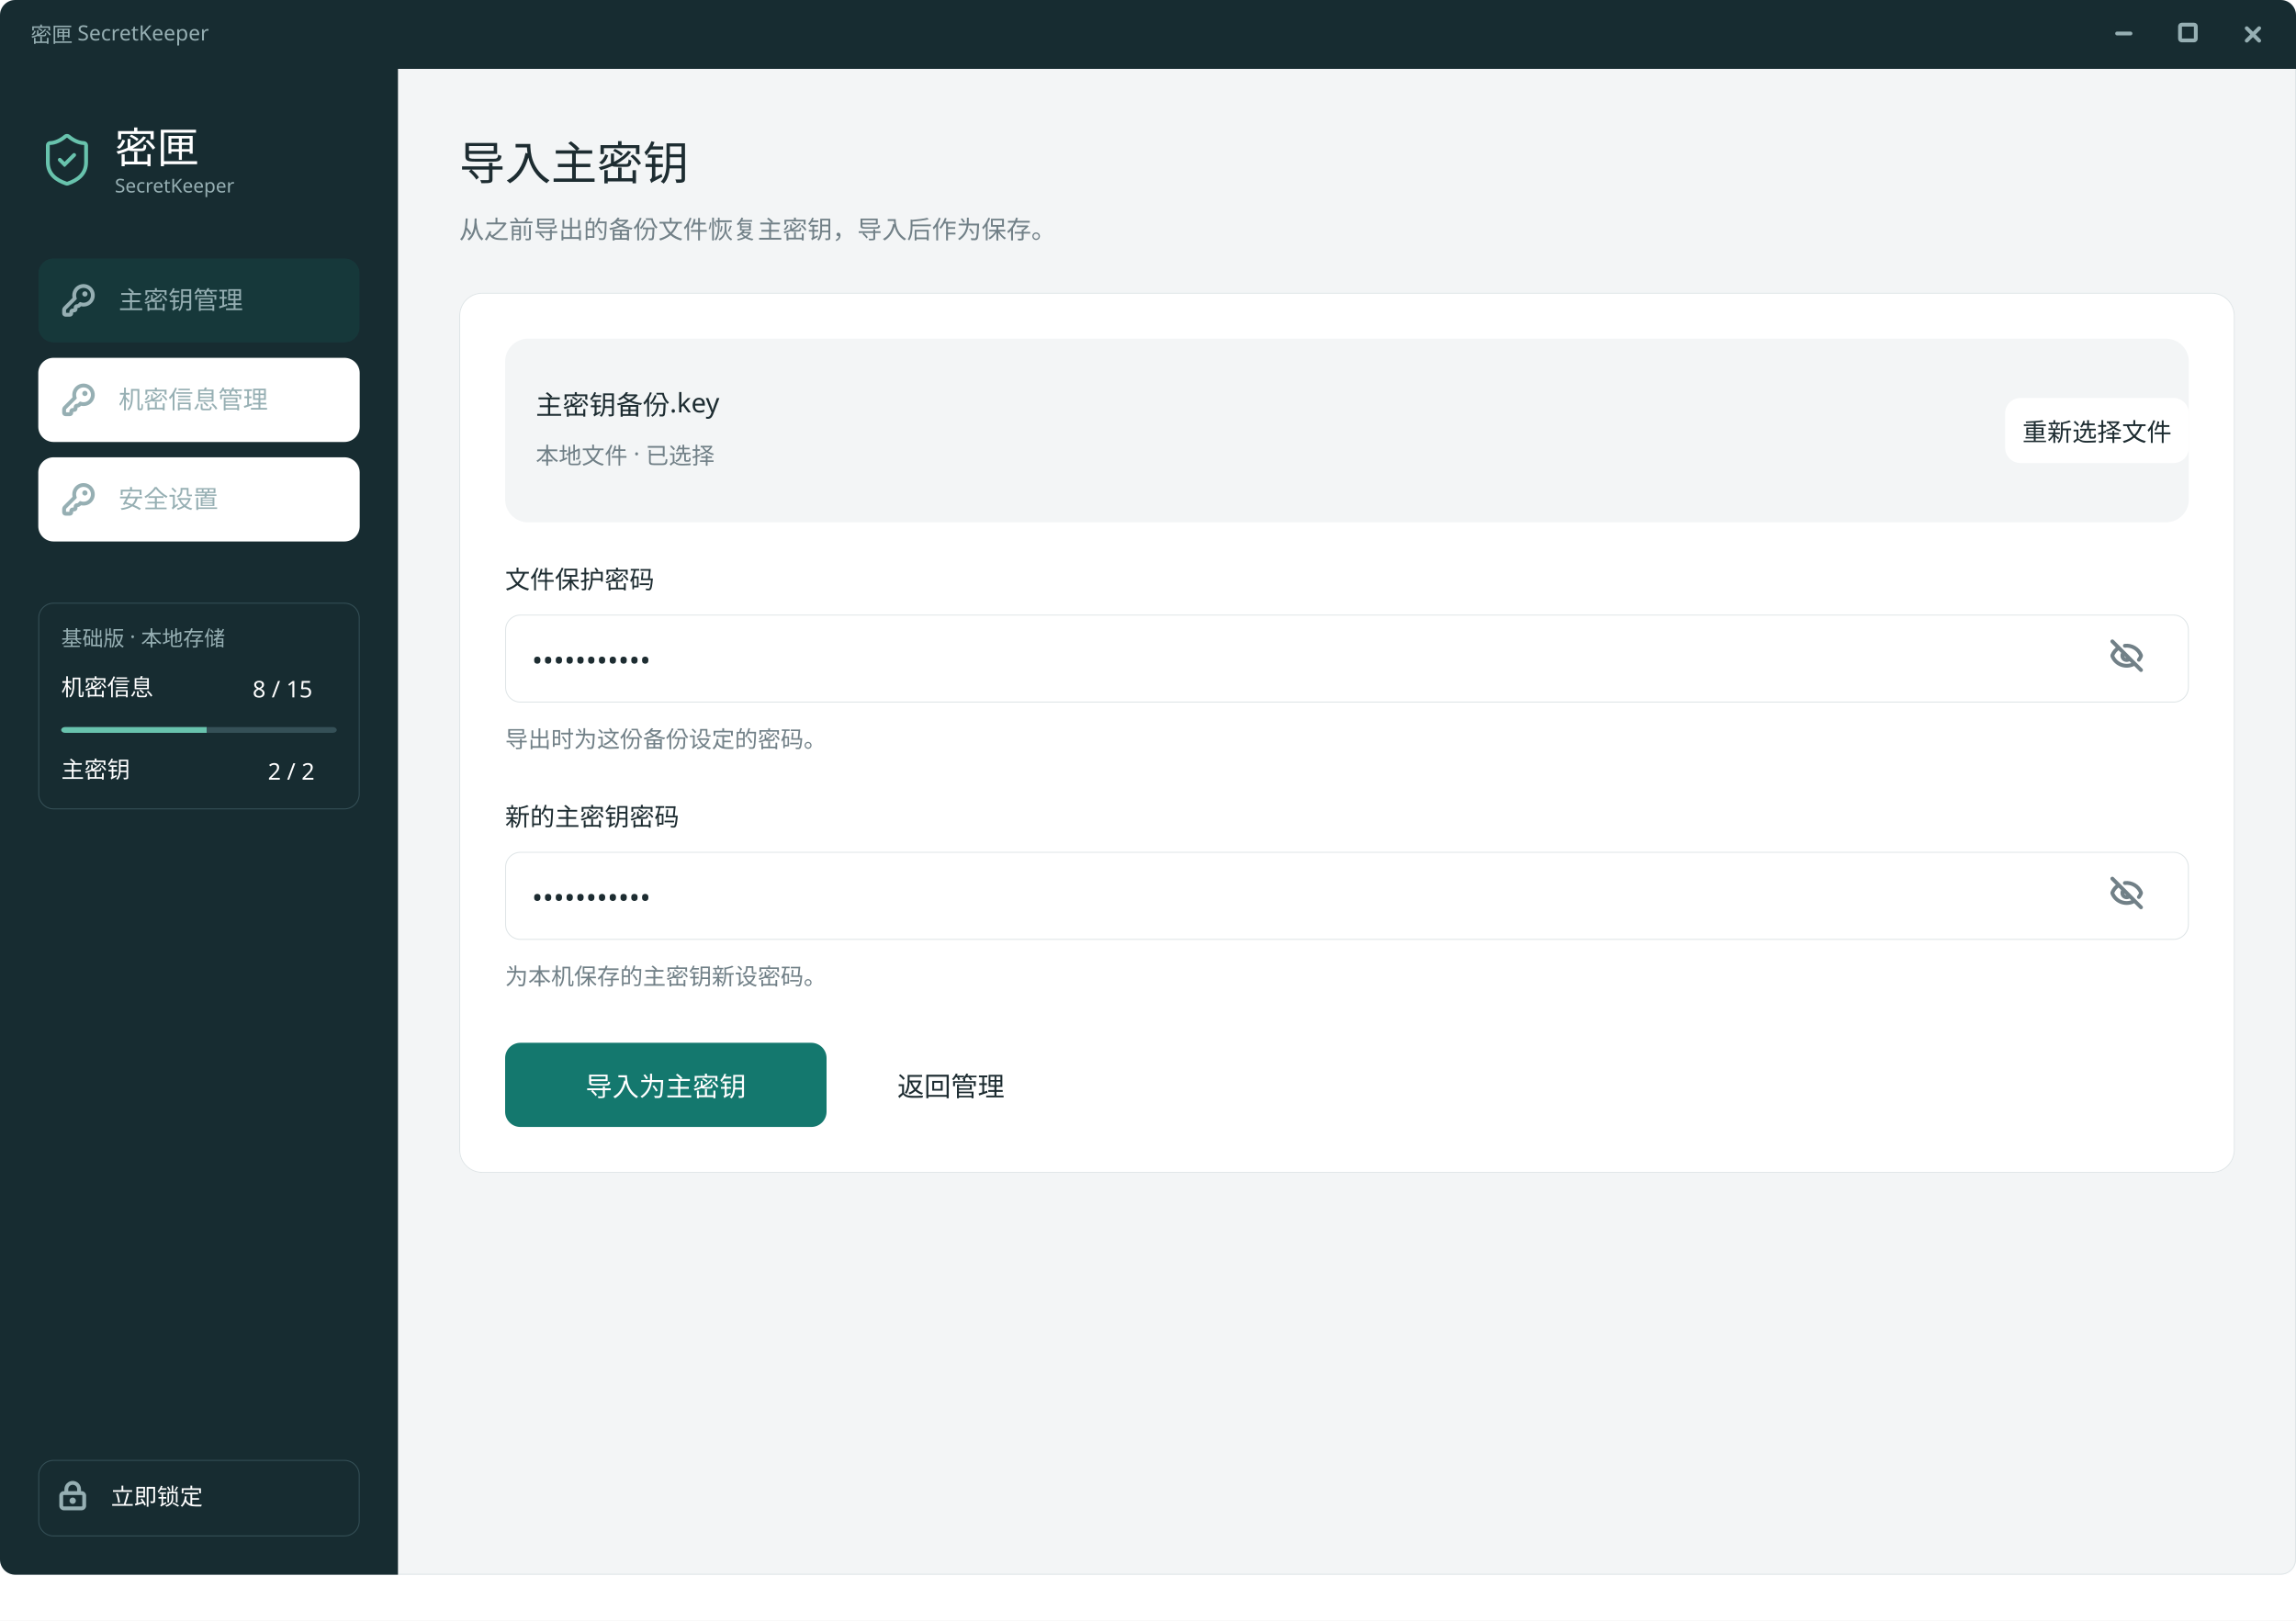
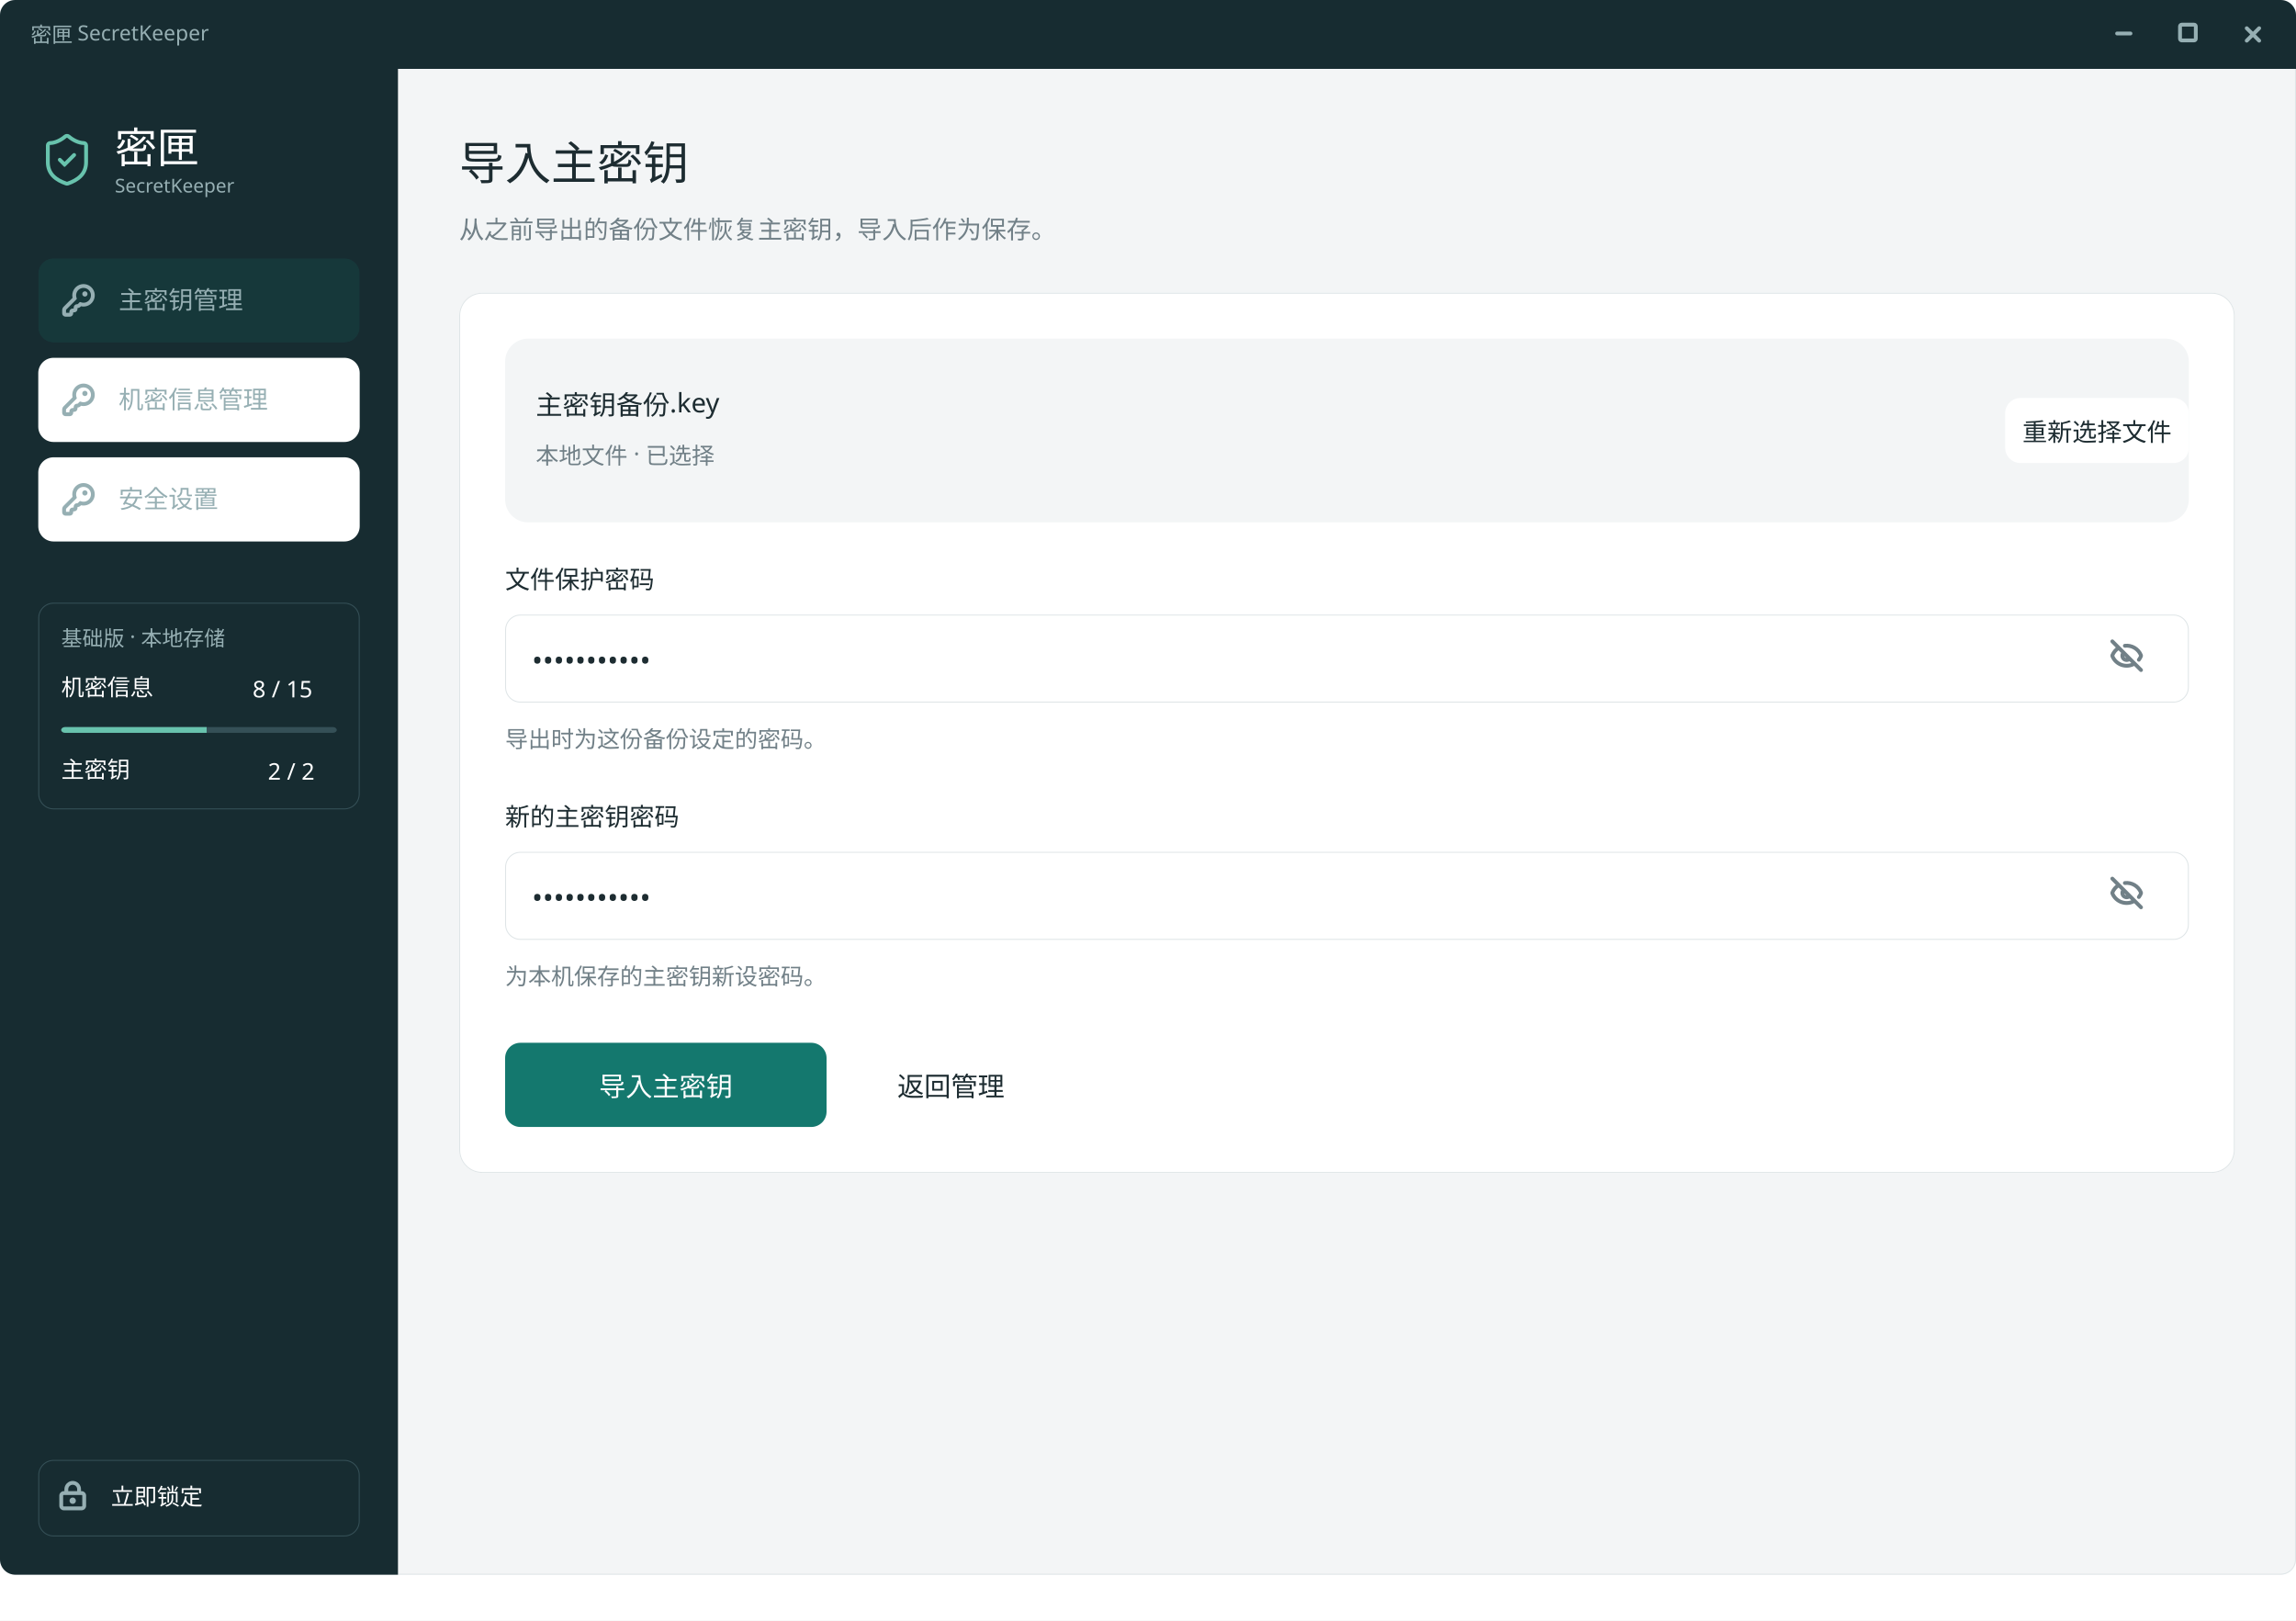
<svg xmlns="http://www.w3.org/2000/svg" width="1200" height="847" viewBox="0 0 1200 847">
  <defs>
    <clipPath id="clip-skimportmasterkeyx294">
      <rect x="0" y="0" width="1200" height="823" rx="8" />
    </clipPath>
    <clipPath id="clip-sknav0x314">
      <rect x="20" y="135" width="168" height="44" rx="8" />
    </clipPath>
    <clipPath id="clip-sknav1x318">
      <rect x="20" y="187" width="168" height="44" rx="8" />
    </clipPath>
    <clipPath id="clip-sknav2x322">
      <rect x="20" y="239" width="168" height="44" rx="8" />
    </clipPath>
    <clipPath id="clip-327634x326">
      <rect x="20" y="315" width="168" height="108" rx="8" />
    </clipPath>
    <clipPath id="clip-327639x331">
      <rect x="32" y="380" width="144" height="3" rx="2" />
    </clipPath>
    <clipPath id="clip-327645x337">
      <rect x="20" y="763" width="168" height="40" rx="8" />
    </clipPath>
    <clipPath id="clip-327655x347">
      <rect x="240" y="153" width="928" height="460" rx="12" />
    </clipPath>
    <clipPath id="clip-skimpfilex348">
      <rect x="264" y="177" width="880" height="96" rx="12" />
    </clipPath>
    <clipPath id="clip-skimppickx351">
      <rect x="1048" y="208" width="96" height="34" rx="8" />
    </clipPath>
    <clipPath id="clip-skr22439118x355">
      <rect x="264" y="321.2" width="880" height="46" rx="8" />
    </clipPath>
    <clipPath id="clip-skr224310358x362">
      <rect x="264" y="445.2" width="880" height="46" rx="8" />
    </clipPath>
    <clipPath id="clip-skimpgox368">
      <rect x="264" y="545" width="168" height="44" rx="8" />
    </clipPath>
    <clipPath id="clip-skimpcancelx370">
      <rect x="444" y="545" width="106" height="44" rx="8" />
    </clipPath>
  </defs>
  <rect width="1200" height="847" fill="#FFFFFF" />
  <g clip-path="url(#clip-skimportmasterkeyx294)">
    <rect x="0" y="0" width="1200" height="823" rx="8" fill="#F3F5F6" stroke="#DFE5E7" stroke-width="1" />
    <rect x="0" y="0" width="1200" height="36" rx="0" fill="#172C31" />
    <text font-family="Noto Sans SC, sans-serif" font-size="11" font-weight="400" fill="#96AFB3" text-anchor="start" x="16" y="22.06">密匣 SecretKeeper</text>
    <rect x="1104" y="11.5" width="80" height="13" rx="0" fill="none" />
    <rect x="1104" y="11.5" width="12" height="12" rx="0" fill="none" />
    <path d="M0 -0.5C-0.276 -0.5 -0.5 -0.276 -0.5 0C-0.5 0.276 -0.276 0.5 0 0.5L0 0L0 -0.5ZM7.001 0.5C7.277 0.5 7.501 0.276 7.501 0C7.501 -0.276 7.277 -0.5 7.001 -0.5L7.001 0L7.001 0.5ZM0 0L0 0.5L7.001 0.5L7.001 0L7.001 -0.5L0 -0.5L0 0Z" transform="translate(1106.5,17.5)" fill="none" stroke="#96AFB3" stroke-width="1" stroke-linecap="round" stroke-linejoin="round" />
    <rect x="1138" y="11.5" width="11" height="11" rx="0" fill="none" />
    <path d="M0.917 0L0.917 0.5L7.333 0.5L7.333 0L7.333 -0.5L0.917 -0.5L0.917 0ZM7.333 0L7.333 0.5C7.563 0.5 7.75 0.687 7.75 0.917L8.25 0.917L8.75 0.917C8.75 0.134 8.116 -0.5 7.333 -0.5L7.333 0ZM8.25 0.917L7.75 0.917L7.75 7.333L8.25 7.333L8.75 7.333L8.75 0.917L8.25 0.917ZM8.25 7.333L7.75 7.333C7.75 7.563 7.563 7.75 7.333 7.75L7.333 8.25L7.333 8.75C8.116 8.75 8.75 8.116 8.75 7.333L8.25 7.333ZM7.333 8.25L7.333 7.75L0.917 7.75L0.917 8.25L0.917 8.75L7.333 8.75L7.333 8.25ZM0.917 8.25L0.917 7.75C0.687 7.75 0.5 7.563 0.5 7.333L0 7.333L-0.5 7.333C-0.5 8.116 0.134 8.75 0.917 8.75L0.917 8.25ZM0 7.333L0.5 7.333L0.5 0.917L0 0.917L-0.5 0.917L-0.5 7.333L0 7.333ZM0 0.917L0.5 0.917C0.5 0.687 0.687 0.5 0.917 0.5L0.917 0L0.917 -0.5C0.134 -0.5 -0.5 0.134 -0.5 0.917L0 0.917Z" transform="translate(1139.38,12.875)" fill="none" stroke="#96AFB3" stroke-width="1" stroke-linecap="round" stroke-linejoin="round" />
    <rect x="1171" y="11.5" width="13" height="13" rx="0" fill="none" />
    <path d="M6.854 0.354C7.049 0.158 7.049 -0.158 6.854 -0.354C6.658 -0.549 6.342 -0.549 6.146 -0.354L6.5 0L6.854 0.354ZM-0.354 6.146C-0.549 6.342 -0.549 6.658 -0.354 6.854C-0.158 7.049 0.158 7.049 0.354 6.854L0 6.5L-0.354 6.146ZM0.354 -0.354C0.158 -0.549 -0.158 -0.549 -0.354 -0.354C-0.549 -0.158 -0.549 0.158 -0.354 0.354L0 0L0.354 -0.354ZM6.146 6.854C6.342 7.049 6.658 7.049 6.854 6.854C7.049 6.658 7.049 6.342 6.854 6.146L6.5 6.5L6.146 6.854ZM6.5 0L6.146 -0.354L-0.354 6.146L0 6.5L0.354 6.854L6.854 0.354L6.5 0ZM0 0L-0.354 0.354L6.146 6.854L6.5 6.5L6.854 6.146L0.354 -0.354L0 0Z" transform="translate(1174.25,14.75)" fill="none" stroke="#96AFB3" stroke-width="1" stroke-linecap="round" stroke-linejoin="round" />
    <rect x="0" y="36" width="1200" height="787" rx="0" fill="none" />
    <rect x="0" y="36" width="208" height="787" rx="0" fill="#172C31" />
    <rect x="20" y="64" width="168" height="463" rx="0" fill="none" />
    <rect x="20" y="64" width="103" height="39" rx="0" fill="none" />
    <rect x="20" y="68.5" width="30" height="30" rx="0" fill="none" />
    <path d="M6.603 12.147C6.408 11.952 6.091 11.952 5.896 12.147C5.701 12.342 5.701 12.659 5.896 12.854L6.249 12.5L6.603 12.147ZM8.749 15.001L8.396 15.354L8.749 15.708L9.103 15.354L8.749 15.001ZM14.102 10.354C14.297 10.159 14.297 9.842 14.102 9.647C13.907 9.451 13.59 9.452 13.395 9.647L13.749 10L14.102 10.354ZM10.424 24.939L10.585 25.412L10.588 25.411L10.424 24.939ZM9.587 24.926L9.761 24.458L9.75 24.454L9.587 24.926ZM1.25 3.751L1.25 4.251L1.25 3.751ZM9.049 0.351L8.724 -0.03L8.72 -0.026L9.049 0.351ZM10.949 0.351L11.278 -0.026L11.274 -0.03L10.949 0.351ZM6.249 12.5L5.896 12.854L8.396 15.354L8.749 15.001L9.103 14.647L6.603 12.147L6.249 12.5ZM8.749 15.001L9.103 15.354L14.102 10.354L13.749 10L13.395 9.647L8.396 14.647L8.749 15.001ZM19.998 13.751L19.498 13.751C19.498 16.744 18.456 18.963 16.803 20.66C15.135 22.371 12.823 23.573 10.259 24.467L10.424 24.939L10.588 25.411C13.224 24.492 15.699 23.225 17.519 21.358C19.352 19.477 20.498 17.008 20.498 13.751L19.998 13.751ZM10.424 24.939L10.264 24.465C10.1 24.521 9.923 24.518 9.761 24.458L9.587 24.926L9.412 25.395C9.789 25.535 10.203 25.542 10.584 25.412L10.424 24.939ZM9.587 24.926L9.75 24.454C7.18 23.566 4.865 22.367 3.197 20.658C1.542 18.963 0.5 16.744 0.5 13.751L0 13.751L-0.5 13.751C-0.5 17.008 0.646 19.477 2.481 21.357C4.303 23.223 6.781 24.486 9.423 25.399L9.587 24.926ZM0 13.751L0.5 13.751L0.5 5.001L0 5.001L-0.5 5.001L-0.5 13.751L0 13.751ZM0 5.001L0.5 5.001C0.5 4.802 0.579 4.611 0.72 4.47L0.366 4.117L0.013 3.763C-0.316 4.091 -0.5 4.537 -0.5 5.001L0 5.001ZM0.366 4.117L0.72 4.47C0.86 4.33 1.051 4.251 1.25 4.251L1.25 3.751L1.25 3.251C0.786 3.251 0.341 3.435 0.013 3.763L0.366 4.117ZM1.25 3.751L1.25 4.251C3.911 4.251 7.149 2.675 9.378 0.727L9.049 0.351L8.72 -0.026C6.6 1.826 3.588 3.251 1.25 3.251L1.25 3.751ZM9.049 0.351L9.374 0.731C9.548 0.582 9.77 0.5 9.999 0.5L9.999 0L9.999 -0.5C9.532 -0.5 9.08 -0.333 8.724 -0.03L9.049 0.351ZM9.999 0L9.999 0.5C10.228 0.5 10.45 0.582 10.624 0.731L10.949 0.351L11.274 -0.03C10.918 -0.333 10.466 -0.5 9.999 -0.5L9.999 0ZM10.949 0.351L10.62 0.727C12.862 2.688 16.087 4.251 18.748 4.251L18.748 3.751L18.748 3.251C16.41 3.251 13.41 1.838 11.278 -0.026L10.949 0.351ZM18.748 3.751L18.748 4.251C18.947 4.251 19.138 4.33 19.278 4.47L19.632 4.117L19.985 3.763C19.657 3.435 19.212 3.251 18.748 3.251L18.748 3.751ZM19.632 4.117L19.278 4.47C19.419 4.611 19.498 4.802 19.498 5.001L19.998 5.001L20.498 5.001C20.498 4.537 20.314 4.091 19.985 3.763L19.632 4.117ZM19.998 5.001L19.498 5.001L19.498 13.751L19.998 13.751L20.498 13.751L20.498 5.001L19.998 5.001Z" transform="translate(25.001,70.999)" fill="none" stroke="#68C3AD" stroke-width="1" stroke-linecap="round" stroke-linejoin="round" />
    <rect x="60" y="64" width="63" height="39" rx="0" fill="none" />
    <text font-family="Noto Sans SC, sans-serif" font-size="22" font-weight="400" fill="#FFFFFF" text-anchor="start" x="60" y="85.12">密匣</text>
    <text font-family="Noto Sans SC, sans-serif" font-size="10" font-weight="400" fill="#96AFB3" text-anchor="start" x="60" y="100.6">SecretKeeper</text>
    <rect x="20" y="135" width="168" height="148" rx="0" fill="none" />
    <g clip-path="url(#clip-sknav0x314)">
      <rect x="20" y="135" width="168" height="44" rx="8" fill="#14786E" opacity="0.16" />
      <rect x="32" y="148" width="18" height="18" rx="0" fill="none" />
      <path d="M0.44 11.59L0.793 11.944L0.793 11.944L0.44 11.59ZM0 12.651L-0.5 12.651L-0.5 12.651L0 12.651ZM0 14.28L-0.5 14.28L0 14.28ZM6.88 10.53L6.88 11.03L6.88 11.03L6.88 10.53ZM7.94 10.09L7.587 9.737L7.587 9.737L7.94 10.09ZM8.551 9.48L8.715 9.007L8.419 8.904L8.197 9.126L8.551 9.48ZM5.55 6.479L5.904 6.833L6.126 6.611L6.023 6.315L5.55 6.479ZM0.44 11.59L0.086 11.237C-0.289 11.612 -0.5 12.12 -0.5 12.651L0 12.651L0.5 12.651C0.5 12.386 0.605 12.131 0.793 11.944L0.44 11.59ZM0 12.651L-0.5 12.651L-0.5 14.28L0 14.28L0.5 14.28L0.5 12.651L0 12.651ZM0 14.28L-0.5 14.28C-0.5 14.611 -0.368 14.929 -0.134 15.164L0.22 14.81L0.573 14.457C0.526 14.41 0.5 14.346 0.5 14.28L0 14.28ZM0.22 14.81L-0.134 15.164C0.101 15.398 0.419 15.53 0.75 15.53L0.75 15.03L0.75 14.53C0.684 14.53 0.62 14.504 0.573 14.457L0.22 14.81ZM0.75 15.03L0.75 15.53L3 15.53L3 15.03L3 14.53L0.75 14.53L0.75 15.03ZM3 15.03L3 15.53C3.332 15.53 3.65 15.398 3.884 15.164L3.531 14.81L3.177 14.457C3.13 14.504 3.067 14.53 3 14.53L3 15.03ZM3.531 14.81L3.884 15.164C4.119 14.929 4.25 14.611 4.25 14.28L3.75 14.28L3.25 14.28C3.25 14.346 3.224 14.41 3.177 14.457L3.531 14.81ZM3.75 14.28L4.25 14.28L4.25 13.53L3.75 13.53L3.25 13.53L3.25 14.28L3.75 14.28ZM3.75 13.53L4.25 13.53C4.25 13.463 4.277 13.4 4.324 13.353L3.97 12.999L3.616 12.646C3.382 12.88 3.25 13.198 3.25 13.53L3.75 13.53ZM3.97 12.999L4.324 13.353C4.37 13.306 4.434 13.28 4.5 13.28L4.5 12.78L4.5 12.28C4.169 12.28 3.851 12.412 3.616 12.646L3.97 12.999ZM4.5 12.78L4.5 13.28L5.25 13.28L5.25 12.78L5.25 12.28L4.5 12.28L4.5 12.78ZM5.25 12.78L5.25 13.28C5.582 13.28 5.9 13.148 6.134 12.914L5.781 12.56L5.427 12.207C5.38 12.254 5.317 12.28 5.25 12.28L5.25 12.78ZM5.781 12.56L6.134 12.914C6.369 12.679 6.501 12.361 6.501 12.03L6.001 12.03L5.501 12.03C5.501 12.096 5.474 12.16 5.427 12.207L5.781 12.56ZM6.001 12.03L6.501 12.03L6.501 11.28L6.001 11.28L5.501 11.28L5.501 12.03L6.001 12.03ZM6.001 11.28L6.501 11.28C6.501 11.213 6.527 11.15 6.574 11.103L6.22 10.749L5.867 10.396C5.632 10.63 5.501 10.948 5.501 11.28L6.001 11.28ZM6.22 10.749L6.574 11.103C6.621 11.056 6.684 11.03 6.751 11.03L6.751 10.53L6.751 10.03C6.419 10.03 6.101 10.161 5.867 10.396L6.22 10.749ZM6.751 10.53L6.751 11.03L6.88 11.03L6.88 10.53L6.88 10.03L6.751 10.03L6.751 10.53ZM6.88 10.53L6.88 11.03C7.41 11.03 7.919 10.819 8.294 10.444L7.94 10.09L7.587 9.737C7.399 9.924 7.145 10.03 6.88 10.03L6.88 10.53ZM7.94 10.09L8.294 10.444L8.904 9.833L8.551 9.48L8.197 9.126L7.587 9.737L7.94 10.09ZM8.551 9.48L8.386 9.952C9.536 10.352 10.787 10.351 11.935 9.947L11.77 9.476L11.604 9.004C10.669 9.332 9.651 9.333 8.715 9.007L8.551 9.48ZM11.77 9.476L11.935 9.947C13.084 9.544 14.061 8.763 14.708 7.732L14.284 7.466L13.861 7.201C13.335 8.04 12.539 8.676 11.604 9.004L11.77 9.476ZM14.284 7.466L14.708 7.732C15.355 6.701 15.633 5.481 15.496 4.272L14.999 4.328L14.502 4.384C14.614 5.368 14.387 6.362 13.861 7.201L14.284 7.466ZM14.999 4.328L15.496 4.272C15.359 3.062 14.816 1.935 13.956 1.074L13.602 1.428L13.248 1.782C13.949 2.482 14.391 3.4 14.502 4.384L14.999 4.328ZM13.602 1.428L13.956 1.074C13.095 0.214 11.968 -0.329 10.758 -0.466L10.702 0.031L10.646 0.528C11.63 0.639 12.548 1.081 13.248 1.782L13.602 1.428ZM10.702 0.031L10.758 -0.466C9.549 -0.603 8.329 -0.325 7.298 0.322L7.564 0.745L7.829 1.169C8.668 0.643 9.662 0.416 10.646 0.528L10.702 0.031ZM7.564 0.745L7.298 0.322C6.267 0.969 5.486 1.946 5.083 3.095L5.554 3.26L6.026 3.426C6.354 2.491 6.99 1.696 7.829 1.169L7.564 0.745ZM5.554 3.26L5.083 3.095C4.679 4.243 4.678 5.494 5.078 6.644L5.55 6.479L6.023 6.315C5.697 5.379 5.698 4.361 6.026 3.426L5.554 3.26ZM5.55 6.479L5.197 6.126L0.086 11.237L0.44 11.59L0.793 11.944L5.904 6.833L5.55 6.479ZM11.251 4.154L10.751 4.154C10.751 4.085 10.807 4.029 10.876 4.029L10.876 4.529L10.876 5.029C11.359 5.029 11.751 4.637 11.751 4.154L11.251 4.154ZM10.876 4.529L10.876 4.029C10.945 4.029 11.001 4.085 11.001 4.154L10.501 4.154L10.001 4.154C10.001 4.637 10.393 5.029 10.876 5.029L10.876 4.529ZM10.501 4.154L11.001 4.154C11.001 4.223 10.945 4.279 10.876 4.279L10.876 3.779L10.876 3.279C10.393 3.279 10.001 3.671 10.001 4.154L10.501 4.154ZM10.876 3.779L10.876 4.279C10.807 4.279 10.751 4.223 10.751 4.154L11.251 4.154L11.751 4.154C11.751 3.671 11.359 3.279 10.876 3.279L10.876 3.779Z" transform="translate(33.4994,149.471)" fill="none" stroke="#96AFB3" stroke-width="1" stroke-linecap="round" stroke-linejoin="round" />
      <text font-family="Noto Sans SC, sans-serif" font-size="13" font-weight="400" fill="#96AFB3" text-anchor="start" x="62" y="161.48">主密钥管理</text>
    </g>
    <g clip-path="url(#clip-sknav1x318)">
      <rect x="20" y="187" width="168" height="44" rx="8" fill="#FFFFFF" />
      <rect x="32" y="200" width="18" height="18" rx="0" fill="none" />
      <path d="M0.44 11.59L0.793 11.944L0.793 11.944L0.44 11.59ZM0 12.651L-0.5 12.651L-0.5 12.651L0 12.651ZM0 14.28L-0.5 14.28L0 14.28ZM6.88 10.53L6.88 11.03L6.88 11.03L6.88 10.53ZM7.94 10.09L7.587 9.737L7.587 9.737L7.94 10.09ZM8.551 9.48L8.715 9.007L8.419 8.904L8.197 9.126L8.551 9.48ZM5.55 6.479L5.904 6.833L6.126 6.611L6.023 6.315L5.55 6.479ZM0.44 11.59L0.086 11.237C-0.289 11.612 -0.5 12.12 -0.5 12.651L0 12.651L0.5 12.651C0.5 12.386 0.605 12.131 0.793 11.944L0.44 11.59ZM0 12.651L-0.5 12.651L-0.5 14.28L0 14.28L0.5 14.28L0.5 12.651L0 12.651ZM0 14.28L-0.5 14.28C-0.5 14.611 -0.368 14.929 -0.134 15.164L0.22 14.81L0.573 14.457C0.526 14.41 0.5 14.346 0.5 14.28L0 14.28ZM0.22 14.81L-0.134 15.164C0.101 15.398 0.419 15.53 0.75 15.53L0.75 15.03L0.75 14.53C0.684 14.53 0.62 14.504 0.573 14.457L0.22 14.81ZM0.75 15.03L0.75 15.53L3 15.53L3 15.03L3 14.53L0.75 14.53L0.75 15.03ZM3 15.03L3 15.53C3.332 15.53 3.65 15.398 3.884 15.164L3.531 14.81L3.177 14.457C3.13 14.504 3.067 14.53 3 14.53L3 15.03ZM3.531 14.81L3.884 15.164C4.119 14.929 4.25 14.611 4.25 14.28L3.75 14.28L3.25 14.28C3.25 14.346 3.224 14.41 3.177 14.457L3.531 14.81ZM3.75 14.28L4.25 14.28L4.25 13.53L3.75 13.53L3.25 13.53L3.25 14.28L3.75 14.28ZM3.75 13.53L4.25 13.53C4.25 13.463 4.277 13.4 4.324 13.353L3.97 12.999L3.616 12.646C3.382 12.88 3.25 13.198 3.25 13.53L3.75 13.53ZM3.97 12.999L4.324 13.353C4.37 13.306 4.434 13.28 4.5 13.28L4.5 12.78L4.5 12.28C4.169 12.28 3.851 12.412 3.616 12.646L3.97 12.999ZM4.5 12.78L4.5 13.28L5.25 13.28L5.25 12.78L5.25 12.28L4.5 12.28L4.5 12.78ZM5.25 12.78L5.25 13.28C5.582 13.28 5.9 13.148 6.134 12.914L5.781 12.56L5.427 12.207C5.38 12.254 5.317 12.28 5.25 12.28L5.25 12.78ZM5.781 12.56L6.134 12.914C6.369 12.679 6.501 12.361 6.501 12.03L6.001 12.03L5.501 12.03C5.501 12.096 5.474 12.16 5.427 12.207L5.781 12.56ZM6.001 12.03L6.501 12.03L6.501 11.28L6.001 11.28L5.501 11.28L5.501 12.03L6.001 12.03ZM6.001 11.28L6.501 11.28C6.501 11.213 6.527 11.15 6.574 11.103L6.22 10.749L5.867 10.396C5.632 10.63 5.501 10.948 5.501 11.28L6.001 11.28ZM6.22 10.749L6.574 11.103C6.621 11.056 6.684 11.03 6.751 11.03L6.751 10.53L6.751 10.03C6.419 10.03 6.101 10.161 5.867 10.396L6.22 10.749ZM6.751 10.53L6.751 11.03L6.88 11.03L6.88 10.53L6.88 10.03L6.751 10.03L6.751 10.53ZM6.88 10.53L6.88 11.03C7.41 11.03 7.919 10.819 8.294 10.444L7.94 10.09L7.587 9.737C7.399 9.924 7.145 10.03 6.88 10.03L6.88 10.53ZM7.94 10.09L8.294 10.444L8.904 9.833L8.551 9.48L8.197 9.126L7.587 9.737L7.94 10.09ZM8.551 9.48L8.386 9.952C9.536 10.352 10.787 10.351 11.935 9.947L11.77 9.476L11.604 9.004C10.669 9.332 9.651 9.333 8.715 9.007L8.551 9.48ZM11.77 9.476L11.935 9.947C13.084 9.544 14.061 8.763 14.708 7.732L14.284 7.466L13.861 7.201C13.335 8.04 12.539 8.676 11.604 9.004L11.77 9.476ZM14.284 7.466L14.708 7.732C15.355 6.701 15.633 5.481 15.496 4.272L14.999 4.328L14.502 4.384C14.614 5.368 14.387 6.362 13.861 7.201L14.284 7.466ZM14.999 4.328L15.496 4.272C15.359 3.062 14.816 1.935 13.956 1.074L13.602 1.428L13.248 1.782C13.949 2.482 14.391 3.4 14.502 4.384L14.999 4.328ZM13.602 1.428L13.956 1.074C13.095 0.214 11.968 -0.329 10.758 -0.466L10.702 0.031L10.646 0.528C11.63 0.639 12.548 1.081 13.248 1.782L13.602 1.428ZM10.702 0.031L10.758 -0.466C9.549 -0.603 8.329 -0.325 7.298 0.322L7.564 0.745L7.829 1.169C8.668 0.643 9.662 0.416 10.646 0.528L10.702 0.031ZM7.564 0.745L7.298 0.322C6.267 0.969 5.486 1.946 5.083 3.095L5.554 3.26L6.026 3.426C6.354 2.491 6.99 1.696 7.829 1.169L7.564 0.745ZM5.554 3.26L5.083 3.095C4.679 4.243 4.678 5.494 5.078 6.644L5.55 6.479L6.023 6.315C5.697 5.379 5.698 4.361 6.026 3.426L5.554 3.26ZM5.55 6.479L5.197 6.126L0.086 11.237L0.44 11.59L0.793 11.944L5.904 6.833L5.55 6.479ZM11.251 4.154L10.751 4.154C10.751 4.085 10.807 4.029 10.876 4.029L10.876 4.529L10.876 5.029C11.359 5.029 11.751 4.637 11.751 4.154L11.251 4.154ZM10.876 4.529L10.876 4.029C10.945 4.029 11.001 4.085 11.001 4.154L10.501 4.154L10.001 4.154C10.001 4.637 10.393 5.029 10.876 5.029L10.876 4.529ZM10.501 4.154L11.001 4.154C11.001 4.223 10.945 4.279 10.876 4.279L10.876 3.779L10.876 3.279C10.393 3.279 10.001 3.671 10.001 4.154L10.501 4.154ZM10.876 3.779L10.876 4.279C10.807 4.279 10.751 4.223 10.751 4.154L11.251 4.154L11.751 4.154C11.751 3.671 11.359 3.279 10.876 3.279L10.876 3.779Z" transform="translate(33.4994,201.471)" fill="none" stroke="#96AFB3" stroke-width="1" stroke-linecap="round" stroke-linejoin="round" />
      <text font-family="Noto Sans SC, sans-serif" font-size="13" font-weight="400" fill="#96AFB3" text-anchor="start" x="62" y="213.48">机密信息管理</text>
    </g>
    <g clip-path="url(#clip-sknav2x322)">
      <rect x="20" y="239" width="168" height="44" rx="8" fill="#FFFFFF" />
      <rect x="32" y="252" width="18" height="18" rx="0" fill="none" />
      <path d="M0.44 11.59L0.793 11.944L0.793 11.944L0.44 11.59ZM0 12.651L-0.5 12.651L-0.5 12.651L0 12.651ZM0 14.28L-0.5 14.28L0 14.28ZM6.88 10.53L6.88 11.03L6.88 11.03L6.88 10.53ZM7.94 10.09L7.587 9.737L7.587 9.737L7.94 10.09ZM8.551 9.48L8.715 9.007L8.419 8.904L8.197 9.126L8.551 9.48ZM5.55 6.479L5.904 6.833L6.126 6.611L6.023 6.315L5.55 6.479ZM0.44 11.59L0.086 11.237C-0.289 11.612 -0.5 12.12 -0.5 12.651L0 12.651L0.5 12.651C0.5 12.386 0.605 12.131 0.793 11.944L0.44 11.59ZM0 12.651L-0.5 12.651L-0.5 14.28L0 14.28L0.5 14.28L0.5 12.651L0 12.651ZM0 14.28L-0.5 14.28C-0.5 14.611 -0.368 14.929 -0.134 15.164L0.22 14.81L0.573 14.457C0.526 14.41 0.5 14.346 0.5 14.28L0 14.28ZM0.22 14.81L-0.134 15.164C0.101 15.398 0.419 15.53 0.75 15.53L0.75 15.03L0.75 14.53C0.684 14.53 0.62 14.504 0.573 14.457L0.22 14.81ZM0.75 15.03L0.75 15.53L3 15.53L3 15.03L3 14.53L0.75 14.53L0.75 15.03ZM3 15.03L3 15.53C3.332 15.53 3.65 15.398 3.884 15.164L3.531 14.81L3.177 14.457C3.13 14.504 3.067 14.53 3 14.53L3 15.03ZM3.531 14.81L3.884 15.164C4.119 14.929 4.25 14.611 4.25 14.28L3.75 14.28L3.25 14.28C3.25 14.346 3.224 14.41 3.177 14.457L3.531 14.81ZM3.75 14.28L4.25 14.28L4.25 13.53L3.75 13.53L3.25 13.53L3.25 14.28L3.75 14.28ZM3.75 13.53L4.25 13.53C4.25 13.463 4.277 13.4 4.324 13.353L3.97 12.999L3.616 12.646C3.382 12.88 3.25 13.198 3.25 13.53L3.75 13.53ZM3.97 12.999L4.324 13.353C4.37 13.306 4.434 13.28 4.5 13.28L4.5 12.78L4.5 12.28C4.169 12.28 3.851 12.412 3.616 12.646L3.97 12.999ZM4.5 12.78L4.5 13.28L5.25 13.28L5.25 12.78L5.25 12.28L4.5 12.28L4.5 12.78ZM5.25 12.78L5.25 13.28C5.582 13.28 5.9 13.148 6.134 12.914L5.781 12.56L5.427 12.207C5.38 12.254 5.317 12.28 5.25 12.28L5.25 12.78ZM5.781 12.56L6.134 12.914C6.369 12.679 6.501 12.361 6.501 12.03L6.001 12.03L5.501 12.03C5.501 12.096 5.474 12.16 5.427 12.207L5.781 12.56ZM6.001 12.03L6.501 12.03L6.501 11.28L6.001 11.28L5.501 11.28L5.501 12.03L6.001 12.03ZM6.001 11.28L6.501 11.28C6.501 11.213 6.527 11.15 6.574 11.103L6.22 10.749L5.867 10.396C5.632 10.63 5.501 10.948 5.501 11.28L6.001 11.28ZM6.22 10.749L6.574 11.103C6.621 11.056 6.684 11.03 6.751 11.03L6.751 10.53L6.751 10.03C6.419 10.03 6.101 10.161 5.867 10.396L6.22 10.749ZM6.751 10.53L6.751 11.03L6.88 11.03L6.88 10.53L6.88 10.03L6.751 10.03L6.751 10.53ZM6.88 10.53L6.88 11.03C7.41 11.03 7.919 10.819 8.294 10.444L7.94 10.09L7.587 9.737C7.399 9.924 7.145 10.03 6.88 10.03L6.88 10.53ZM7.94 10.09L8.294 10.444L8.904 9.833L8.551 9.48L8.197 9.126L7.587 9.737L7.94 10.09ZM8.551 9.48L8.386 9.952C9.536 10.352 10.787 10.351 11.935 9.947L11.77 9.476L11.604 9.004C10.669 9.332 9.651 9.333 8.715 9.007L8.551 9.48ZM11.77 9.476L11.935 9.947C13.084 9.544 14.061 8.763 14.708 7.732L14.284 7.466L13.861 7.201C13.335 8.04 12.539 8.676 11.604 9.004L11.77 9.476ZM14.284 7.466L14.708 7.732C15.355 6.701 15.633 5.481 15.496 4.272L14.999 4.328L14.502 4.384C14.614 5.368 14.387 6.362 13.861 7.201L14.284 7.466ZM14.999 4.328L15.496 4.272C15.359 3.062 14.816 1.935 13.956 1.074L13.602 1.428L13.248 1.782C13.949 2.482 14.391 3.4 14.502 4.384L14.999 4.328ZM13.602 1.428L13.956 1.074C13.095 0.214 11.968 -0.329 10.758 -0.466L10.702 0.031L10.646 0.528C11.63 0.639 12.548 1.081 13.248 1.782L13.602 1.428ZM10.702 0.031L10.758 -0.466C9.549 -0.603 8.329 -0.325 7.298 0.322L7.564 0.745L7.829 1.169C8.668 0.643 9.662 0.416 10.646 0.528L10.702 0.031ZM7.564 0.745L7.298 0.322C6.267 0.969 5.486 1.946 5.083 3.095L5.554 3.26L6.026 3.426C6.354 2.491 6.99 1.696 7.829 1.169L7.564 0.745ZM5.554 3.26L5.083 3.095C4.679 4.243 4.678 5.494 5.078 6.644L5.55 6.479L6.023 6.315C5.697 5.379 5.698 4.361 6.026 3.426L5.554 3.26ZM5.55 6.479L5.197 6.126L0.086 11.237L0.44 11.59L0.793 11.944L5.904 6.833L5.55 6.479ZM11.251 4.154L10.751 4.154C10.751 4.085 10.807 4.029 10.876 4.029L10.876 4.529L10.876 5.029C11.359 5.029 11.751 4.637 11.751 4.154L11.251 4.154ZM10.876 4.529L10.876 4.029C10.945 4.029 11.001 4.085 11.001 4.154L10.501 4.154L10.001 4.154C10.001 4.637 10.393 5.029 10.876 5.029L10.876 4.529ZM10.501 4.154L11.001 4.154C11.001 4.223 10.945 4.279 10.876 4.279L10.876 3.779L10.876 3.279C10.393 3.279 10.001 3.671 10.001 4.154L10.501 4.154ZM10.876 3.779L10.876 4.279C10.807 4.279 10.751 4.223 10.751 4.154L11.251 4.154L11.751 4.154C11.751 3.671 11.359 3.279 10.876 3.279L10.876 3.779Z" transform="translate(33.4994,253.471)" fill="none" stroke="#96AFB3" stroke-width="1" stroke-linecap="round" stroke-linejoin="round" />
      <text font-family="Noto Sans SC, sans-serif" font-size="13" font-weight="400" fill="#96AFB3" text-anchor="start" x="62" y="265.48">安全设置</text>
    </g>
    <g clip-path="url(#clip-327634x326)">
      <rect x="20" y="315" width="168" height="108" rx="8" fill="none" stroke="#355057" stroke-width="1" />
      <text font-family="Noto Sans SC, sans-serif" font-size="11" font-weight="400" fill="#96AFB3" text-anchor="start" x="32" y="337.56">基础版 · 本地存储</text>
      <rect x="32" y="352" width="144" height="16" rx="0" fill="none" />
      <text font-family="Noto Sans SC, sans-serif" font-size="12" font-weight="400" fill="#FFFFFF" text-anchor="start" x="32" y="363.52">机密信息</text>
      <text font-family="IBM Plex Mono, sans-serif" font-size="12" font-weight="400" fill="#FFFFFF" text-anchor="start" x="132" y="364.48">8 / 15</text>
      <g clip-path="url(#clip-327639x331)">
        <rect x="32" y="380" width="144" height="3" rx="2" fill="#355057" />
        <rect x="32" y="380" width="76" height="3" rx="0" fill="#68C3AD" />
      </g>
      <rect x="32" y="395" width="144" height="16" rx="0" fill="none" />
      <text font-family="Noto Sans SC, sans-serif" font-size="12" font-weight="400" fill="#FFFFFF" text-anchor="start" x="32" y="406.52">主密钥</text>
      <text font-family="IBM Plex Mono, sans-serif" font-size="12" font-weight="400" fill="#FFFFFF" text-anchor="start" x="140" y="407.48">2 / 2</text>
    </g>
    <rect x="20" y="763" width="168" height="40" rx="0" fill="none" />
    <g clip-path="url(#clip-327645x337)">
      <rect x="20" y="763" width="168" height="40" rx="8" fill="none" stroke="#355057" stroke-width="1" />
      <rect x="32" y="775" width="16" height="16" rx="0" fill="none" />
      <path d="M2.167 5.334C2.167 5.61 2.391 5.834 2.667 5.834C2.943 5.834 3.167 5.61 3.167 5.334L2.667 5.334L2.167 5.334ZM2.667 3.334L2.167 3.334L2.667 3.334ZM6 0L6 -0.5L6 0ZM8.833 5.334C8.833 5.61 9.057 5.834 9.333 5.834C9.609 5.834 9.833 5.61 9.833 5.334L9.333 5.334L8.833 5.334ZM2.667 5.334L3.167 5.334L3.167 3.334L2.667 3.334L2.167 3.334L2.167 5.334L2.667 5.334ZM2.667 3.334L3.167 3.334C3.167 2.582 3.465 1.861 3.997 1.33L3.643 0.976L3.289 0.623C2.571 1.342 2.167 2.317 2.167 3.334L2.667 3.334ZM3.643 0.976L3.997 1.33C4.528 0.799 5.249 0.5 6 0.5L6 0L6 -0.5C4.983 -0.5 4.008 -0.096 3.289 0.623L3.643 0.976ZM6 0L6 0.5C6.751 0.5 7.472 0.799 8.003 1.33L8.357 0.976L8.711 0.623C7.992 -0.096 7.017 -0.5 6 -0.5L6 0ZM8.357 0.976L8.003 1.33C8.535 1.861 8.833 2.582 8.833 3.334L9.333 3.334L9.833 3.334C9.833 2.317 9.429 1.342 8.711 0.623L8.357 0.976ZM9.333 3.334L8.833 3.334L8.833 5.334L9.333 5.334L9.833 5.334L9.833 3.334L9.333 3.334ZM6.667 9.334L6.167 9.334C6.167 9.426 6.092 9.501 6 9.501L6 10.001L6 10.501C6.644 10.501 7.167 9.978 7.167 9.334L6.667 9.334ZM6 10.001L6 9.501C5.908 9.501 5.833 9.426 5.833 9.334L5.333 9.334L4.833 9.334C4.833 9.978 5.356 10.501 6 10.501L6 10.001ZM5.333 9.334L5.833 9.334C5.833 9.242 5.908 9.167 6 9.167L6 8.667L6 8.167C5.356 8.167 4.833 8.69 4.833 9.334L5.333 9.334ZM6 8.667L6 9.167C6.092 9.167 6.167 9.242 6.167 9.334L6.667 9.334L7.167 9.334C7.167 8.69 6.644 8.167 6 8.167L6 8.667ZM1.333 5.334L1.333 5.834L10.667 5.834L10.667 5.334L10.667 4.834L1.333 4.834L1.333 5.334ZM10.667 5.334L10.667 5.834C11.127 5.834 11.5 6.207 11.5 6.667L12 6.667L12.5 6.667C12.5 5.655 11.679 4.834 10.667 4.834L10.667 5.334ZM12 6.667L11.5 6.667L11.5 12.001L12 12.001L12.5 12.001L12.5 6.667L12 6.667ZM12 12.001L11.5 12.001C11.5 12.461 11.127 12.834 10.667 12.834L10.667 13.334L10.667 13.834C11.679 13.834 12.5 13.014 12.5 12.001L12 12.001ZM10.667 13.334L10.667 12.834L1.333 12.834L1.333 13.334L1.333 13.834L10.667 13.834L10.667 13.334ZM1.333 13.334L1.333 12.834C0.873 12.834 0.5 12.461 0.5 12.001L0 12.001L-0.5 12.001C-0.5 13.014 0.321 13.834 1.333 13.834L1.333 13.334ZM0 12.001L0.5 12.001L0.5 6.667L0 6.667L-0.5 6.667L-0.5 12.001L0 12.001ZM0 6.667L0.5 6.667C0.5 6.207 0.873 5.834 1.333 5.834L1.333 5.334L1.333 4.834C0.321 4.834 -0.5 5.655 -0.5 6.667L0 6.667Z" transform="translate(32,775)" fill="none" stroke="#96AFB3" stroke-width="1" stroke-linecap="round" stroke-linejoin="round" />
      <text font-family="Noto Sans SC, sans-serif" font-size="12" font-weight="400" fill="#FFFFFF" text-anchor="start" x="58" y="786.52">立即锁定</text>
    </g>
    <rect x="208" y="36" width="992" height="787" rx="0" fill="none" />
    <rect x="240" y="68" width="928" height="61" rx="0" fill="none" />
    <rect x="240" y="68" width="928" height="61" rx="0" fill="none" />
    <text font-family="Noto Sans SC, sans-serif" font-size="24" font-weight="400" fill="#1D2C31" text-anchor="start" x="240" y="93.92">导入主密钥</text>
    <text font-family="Noto Sans SC, sans-serif" font-size="13" font-weight="400" fill="#718087" text-anchor="start" x="240" y="124.64">从之前导出的备份文件恢复主密钥，导入后作为保存。</text>
    <rect x="240" y="153" width="928" height="593" rx="0" fill="none" />
    <g clip-path="url(#clip-327655x347)">
      <rect x="240" y="153" width="928" height="460" rx="12" fill="#FFFFFF" stroke="#DFE5E7" stroke-width="1" />
      <g clip-path="url(#clip-skimpfilex348)">
        <rect x="264" y="177" width="880" height="96" rx="12" fill="#F3F5F6" />
        <text font-family="Noto Sans SC, sans-serif" font-size="14" font-weight="400" fill="#1D2C31" text-anchor="start" x="280" y="216.68">主密钥备份.key</text>
        <text font-family="Noto Sans SC, sans-serif" font-size="12" font-weight="400" fill="#718087" text-anchor="start" x="280" y="242.44">本地文件 · 已选择</text>
        <g clip-path="url(#clip-skimppickx351)">
          <rect x="1048" y="208" width="96" height="34" rx="8" fill="#FFFFFF" />
          <text font-family="Noto Sans SC, sans-serif" font-size="13" font-weight="400" fill="#1D2C31" text-anchor="start" x="1057" y="230.46">重新选择文件</text>
        </g>
      </g>
      <rect x="264" y="293" width="880" height="104" rx="0" fill="none" />
      <text font-family="Noto Sans SC, sans-serif" font-size="13" font-weight="400" fill="#1D2C31" text-anchor="start" x="264" y="307.56">文件保护密码</text>
      <g clip-path="url(#clip-skr22439118x355)">
        <rect x="264" y="321.2" width="880" height="46" rx="8" fill="#FFFFFF" stroke="#DFE5E7" stroke-width="1" />
        <text font-family="Noto Sans SC, sans-serif" font-size="15" font-weight="400" fill="#1D2C31" text-anchor="start" x="278" y="350.5">•••••••••••</text>
        <rect x="1104" y="335.2" width="18" height="18" rx="0" fill="none" />
        <path d="M6.492 1.811C6.217 1.844 6.022 2.093 6.054 2.367C6.087 2.641 6.336 2.837 6.61 2.804L6.551 2.308L6.492 1.811ZM14.954 7.239L15.423 7.065L15.42 7.057L15.417 7.049L14.954 7.239ZM14.954 7.761L15.417 7.952L15.42 7.944L15.423 7.935L14.954 7.761ZM13.476 9.322C13.307 9.541 13.347 9.855 13.565 10.024C13.783 10.193 14.097 10.153 14.266 9.935L13.871 9.629L13.476 9.322ZM9.411 9.479C9.61 9.287 9.615 8.97 9.423 8.772C9.231 8.573 8.915 8.568 8.716 8.76L9.064 9.119L9.411 9.479ZM6.242 6.285C6.434 6.086 6.428 5.77 6.23 5.578C6.031 5.386 5.714 5.392 5.523 5.59L5.882 5.937L6.242 6.285ZM11.864 12.055C12.102 11.915 12.18 11.608 12.04 11.37C11.899 11.133 11.592 11.054 11.355 11.195L11.61 11.625L11.864 12.055ZM0.047 7.761L-0.422 7.935L-0.419 7.944L-0.415 7.952L0.047 7.761ZM0.047 7.239L-0.415 7.049L-0.419 7.057L-0.422 7.065L0.047 7.239ZM3.637 3.812C3.874 3.671 3.952 3.364 3.811 3.126C3.67 2.889 3.363 2.811 3.126 2.952L3.381 3.382L3.637 3.812ZM0.354 -0.354C0.159 -0.549 -0.158 -0.549 -0.353 -0.354C-0.548 -0.158 -0.548 0.158 -0.353 0.354L0.001 0L0.354 -0.354ZM14.647 15.355C14.842 15.55 15.159 15.55 15.354 15.355C15.549 15.159 15.549 14.843 15.354 14.648L15.001 15.001L14.647 15.355ZM6.551 2.308L6.61 2.804C8.248 2.609 9.906 2.955 11.329 3.79L11.582 3.359L11.835 2.928C10.224 1.982 8.347 1.59 6.492 1.811L6.551 2.308ZM11.582 3.359L11.329 3.79C12.752 4.626 13.863 5.904 14.492 7.43L14.954 7.239L15.417 7.049C14.705 5.321 13.447 3.874 11.835 2.928L11.582 3.359ZM14.954 7.239L14.486 7.413C14.506 7.469 14.506 7.531 14.486 7.587L14.954 7.761L15.423 7.935C15.527 7.655 15.527 7.346 15.423 7.065L14.954 7.239ZM14.954 7.761L14.492 7.571C14.234 8.197 13.892 8.787 13.476 9.322L13.871 9.629L14.266 9.935C14.737 9.329 15.124 8.662 15.417 7.952L14.954 7.761ZM9.064 9.119L8.716 8.76C8.386 9.078 7.944 9.255 7.485 9.251L7.481 9.751L7.477 10.251C8.198 10.257 8.892 9.98 9.411 9.479L9.064 9.119ZM7.481 9.751L7.485 9.251C7.027 9.247 6.588 9.063 6.263 8.738L5.91 9.092L5.556 9.445C6.066 9.955 6.756 10.245 7.477 10.251L7.481 9.751ZM5.91 9.092L6.263 8.738C5.939 8.414 5.755 7.975 5.751 7.516L5.251 7.52L4.751 7.525C4.757 8.246 5.046 8.935 5.556 9.445L5.91 9.092ZM5.251 7.52L5.751 7.516C5.747 7.057 5.923 6.615 6.242 6.285L5.882 5.937L5.523 5.59C5.022 6.109 4.745 6.804 4.751 7.525L5.251 7.52ZM11.61 11.625L11.355 11.195C10.421 11.748 9.38 12.093 8.302 12.208L8.355 12.705L8.408 13.203C9.629 13.072 10.808 12.681 11.864 12.055L11.61 11.625ZM8.355 12.705L8.302 12.208C7.223 12.323 6.133 12.205 5.104 11.861L4.946 12.335L4.787 12.809C5.952 13.199 7.187 13.333 8.408 13.203L8.355 12.705ZM4.946 12.335L5.104 11.861C4.075 11.517 3.133 10.956 2.34 10.216L1.999 10.582L1.657 10.947C2.555 11.785 3.622 12.42 4.787 12.809L4.946 12.335ZM1.999 10.582L2.34 10.216C1.547 9.476 0.923 8.574 0.509 7.571L0.047 7.761L-0.415 7.952C0.053 9.087 0.76 10.109 1.657 10.947L1.999 10.582ZM0.047 7.761L0.516 7.587C0.495 7.531 0.495 7.47 0.516 7.413L0.047 7.239L-0.422 7.065C-0.526 7.346 -0.526 7.655 -0.422 7.935L0.047 7.761ZM0.047 7.239L0.509 7.43C1.133 5.917 2.23 4.648 3.637 3.812L3.381 3.382L3.126 2.952C1.533 3.899 0.291 5.336 -0.415 7.049L0.047 7.239ZM0.001 0L-0.353 0.354L14.647 15.355L15.001 15.001L15.354 14.648L0.354 -0.354L0.001 0Z" transform="translate(1104,335.2)" fill="none" stroke="#718087" stroke-width="1" stroke-linecap="round" stroke-linejoin="round" />
      </g>
      <text font-family="Noto Sans SC, sans-serif" font-size="12" font-weight="400" fill="#718087" text-anchor="start" x="264" y="390.64">导出时为这份备份设定的密码。</text>
      <rect x="264" y="417" width="880" height="104" rx="0" fill="none" />
      <text font-family="Noto Sans SC, sans-serif" font-size="13" font-weight="400" fill="#1D2C31" text-anchor="start" x="264" y="431.56">新的主密钥密码</text>
      <g clip-path="url(#clip-skr224310358x362)">
        <rect x="264" y="445.2" width="880" height="46" rx="8" fill="#FFFFFF" stroke="#DFE5E7" stroke-width="1" />
        <text font-family="Noto Sans SC, sans-serif" font-size="15" font-weight="400" fill="#1D2C31" text-anchor="start" x="278" y="474.5">•••••••••••</text>
        <rect x="1104" y="459.2" width="18" height="18" rx="0" fill="none" />
        <path d="M6.492 1.811C6.217 1.844 6.022 2.093 6.054 2.367C6.087 2.641 6.336 2.837 6.61 2.804L6.551 2.308L6.492 1.811ZM14.954 7.239L15.423 7.065L15.42 7.057L15.417 7.049L14.954 7.239ZM14.954 7.761L15.417 7.952L15.42 7.944L15.423 7.935L14.954 7.761ZM13.476 9.322C13.307 9.541 13.347 9.855 13.565 10.024C13.783 10.193 14.097 10.153 14.266 9.935L13.871 9.629L13.476 9.322ZM9.411 9.479C9.61 9.287 9.615 8.97 9.423 8.772C9.231 8.573 8.915 8.568 8.716 8.76L9.064 9.119L9.411 9.479ZM6.242 6.285C6.434 6.086 6.428 5.77 6.23 5.578C6.031 5.386 5.714 5.392 5.523 5.59L5.882 5.937L6.242 6.285ZM11.864 12.055C12.102 11.915 12.18 11.608 12.04 11.37C11.899 11.133 11.592 11.054 11.355 11.195L11.61 11.625L11.864 12.055ZM0.047 7.761L-0.422 7.935L-0.419 7.944L-0.415 7.952L0.047 7.761ZM0.047 7.239L-0.415 7.049L-0.419 7.057L-0.422 7.065L0.047 7.239ZM3.637 3.812C3.874 3.671 3.952 3.364 3.811 3.126C3.67 2.889 3.363 2.811 3.126 2.952L3.381 3.382L3.637 3.812ZM0.354 -0.354C0.159 -0.549 -0.158 -0.549 -0.353 -0.354C-0.548 -0.158 -0.548 0.158 -0.353 0.354L0.001 0L0.354 -0.354ZM14.647 15.355C14.842 15.55 15.159 15.55 15.354 15.355C15.549 15.159 15.549 14.843 15.354 14.648L15.001 15.001L14.647 15.355ZM6.551 2.308L6.61 2.804C8.248 2.609 9.906 2.955 11.329 3.79L11.582 3.359L11.835 2.928C10.224 1.982 8.347 1.59 6.492 1.811L6.551 2.308ZM11.582 3.359L11.329 3.79C12.752 4.626 13.863 5.904 14.492 7.43L14.954 7.239L15.417 7.049C14.705 5.321 13.447 3.874 11.835 2.928L11.582 3.359ZM14.954 7.239L14.486 7.413C14.506 7.469 14.506 7.531 14.486 7.587L14.954 7.761L15.423 7.935C15.527 7.655 15.527 7.346 15.423 7.065L14.954 7.239ZM14.954 7.761L14.492 7.571C14.234 8.197 13.892 8.787 13.476 9.322L13.871 9.629L14.266 9.935C14.737 9.329 15.124 8.662 15.417 7.952L14.954 7.761ZM9.064 9.119L8.716 8.76C8.386 9.078 7.944 9.255 7.485 9.251L7.481 9.751L7.477 10.251C8.198 10.257 8.892 9.98 9.411 9.479L9.064 9.119ZM7.481 9.751L7.485 9.251C7.027 9.247 6.588 9.063 6.263 8.738L5.91 9.092L5.556 9.445C6.066 9.955 6.756 10.245 7.477 10.251L7.481 9.751ZM5.91 9.092L6.263 8.738C5.939 8.414 5.755 7.975 5.751 7.516L5.251 7.52L4.751 7.525C4.757 8.246 5.046 8.935 5.556 9.445L5.91 9.092ZM5.251 7.52L5.751 7.516C5.747 7.057 5.923 6.615 6.242 6.285L5.882 5.937L5.523 5.59C5.022 6.109 4.745 6.804 4.751 7.525L5.251 7.52ZM11.61 11.625L11.355 11.195C10.421 11.748 9.38 12.093 8.302 12.208L8.355 12.705L8.408 13.203C9.629 13.072 10.808 12.681 11.864 12.055L11.61 11.625ZM8.355 12.705L8.302 12.208C7.223 12.323 6.133 12.205 5.104 11.861L4.946 12.335L4.787 12.809C5.952 13.199 7.187 13.333 8.408 13.203L8.355 12.705ZM4.946 12.335L5.104 11.861C4.075 11.517 3.133 10.956 2.34 10.216L1.999 10.582L1.657 10.947C2.555 11.785 3.622 12.42 4.787 12.809L4.946 12.335ZM1.999 10.582L2.34 10.216C1.547 9.476 0.923 8.574 0.509 7.571L0.047 7.761L-0.415 7.952C0.053 9.087 0.76 10.109 1.657 10.947L1.999 10.582ZM0.047 7.761L0.516 7.587C0.495 7.531 0.495 7.47 0.516 7.413L0.047 7.239L-0.422 7.065C-0.526 7.346 -0.526 7.655 -0.422 7.935L0.047 7.761ZM0.047 7.239L0.509 7.43C1.133 5.917 2.23 4.648 3.637 3.812L3.381 3.382L3.126 2.952C1.533 3.899 0.291 5.336 -0.415 7.049L0.047 7.239ZM0.001 0L-0.353 0.354L14.647 15.355L15.001 15.001L15.354 14.648L0.354 -0.354L0.001 0Z" transform="translate(1104,459.2)" fill="none" stroke="#718087" stroke-width="1" stroke-linecap="round" stroke-linejoin="round" />
      </g>
      <text font-family="Noto Sans SC, sans-serif" font-size="12" font-weight="400" fill="#718087" text-anchor="start" x="264" y="514.64">为本机保存的主密钥新设密码。</text>
      <rect x="264" y="541" width="880" height="44" rx="0" fill="none" />
      <g clip-path="url(#clip-skimpgox368)">
        <rect x="264" y="545" width="168" height="44" rx="8" fill="#14786E" />
-         <text font-family="Noto Sans SC, sans-serif" font-size="14" font-weight="400" fill="#FFFFFF" text-anchor="start" x="306" y="572.88">导入为主密钥</text>
+         <text font-family="Noto Sans SC, sans-serif" font-size="14" font-weight="400" fill="#FFFFFF" text-anchor="start" x="313" y="572.88">导入主密钥</text>
      </g>
      <g clip-path="url(#clip-skimpcancelx370)">
        <rect x="444" y="545" width="106" height="44" rx="8" fill="#FFFFFF" />
        <text font-family="Noto Sans SC, sans-serif" font-size="14" font-weight="400" fill="#1D2C31" text-anchor="start" x="469" y="572.88">返回管理</text>
      </g>
    </g>
  </g>
</svg>
